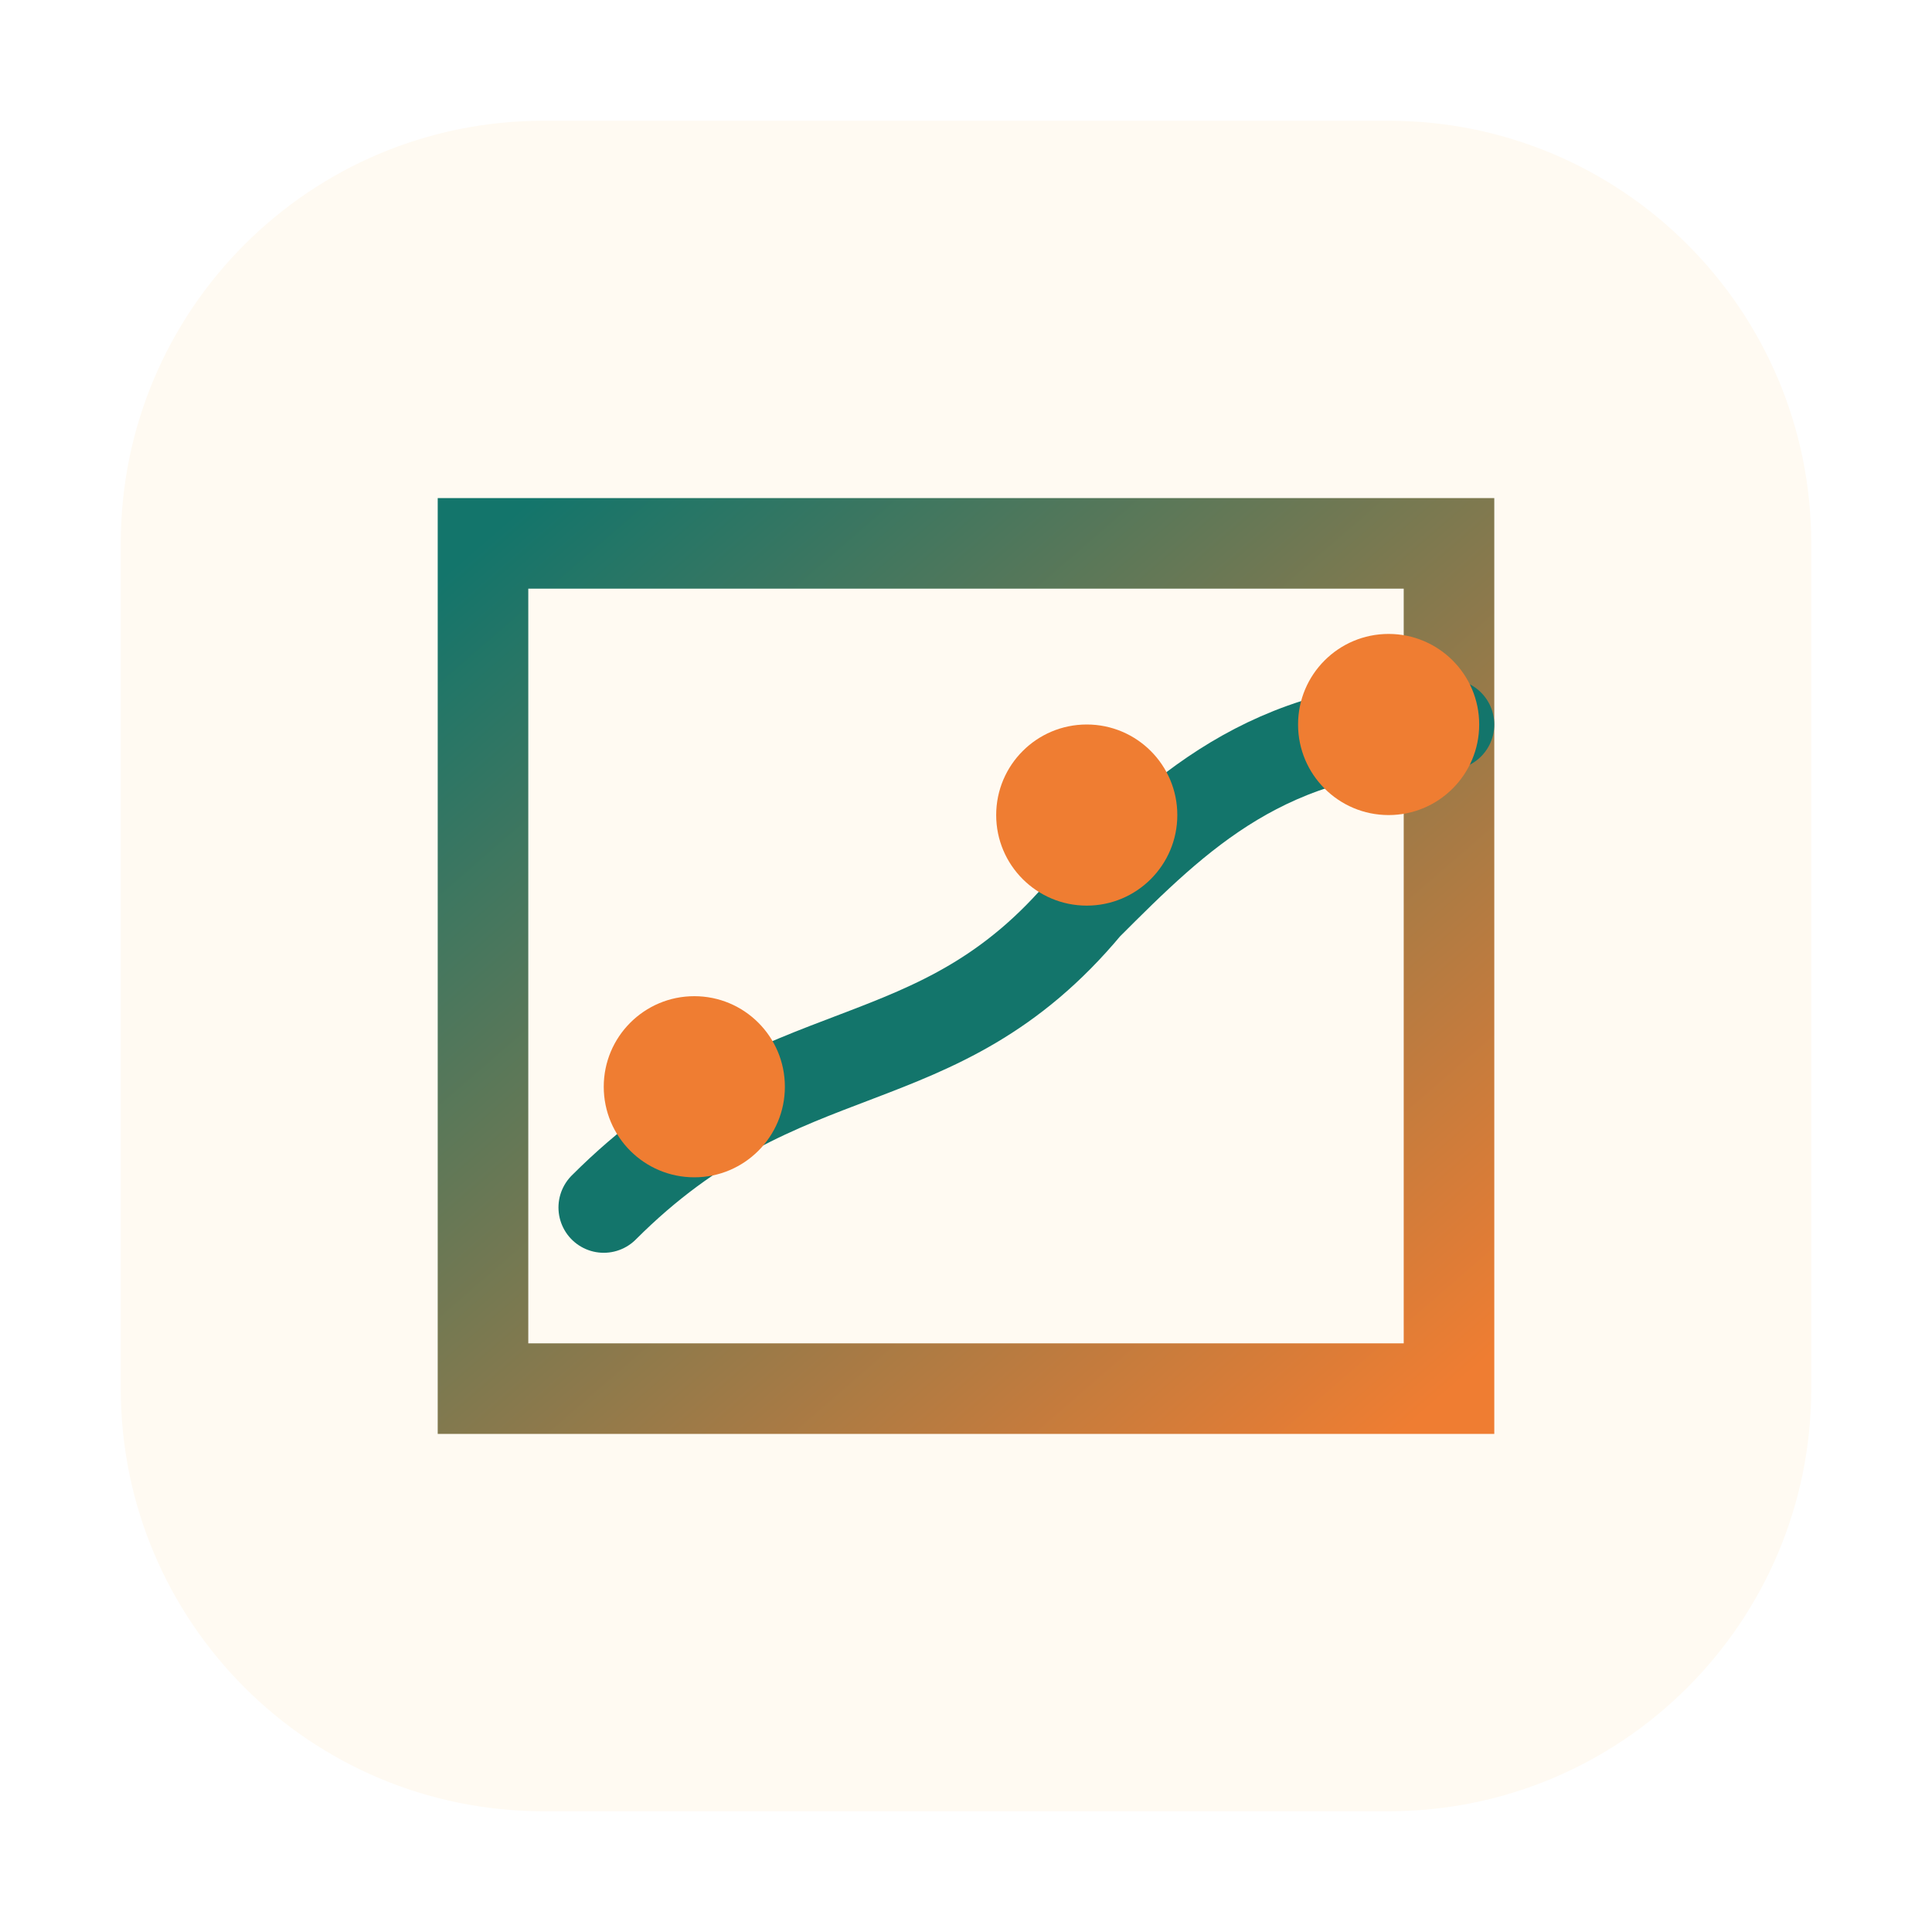
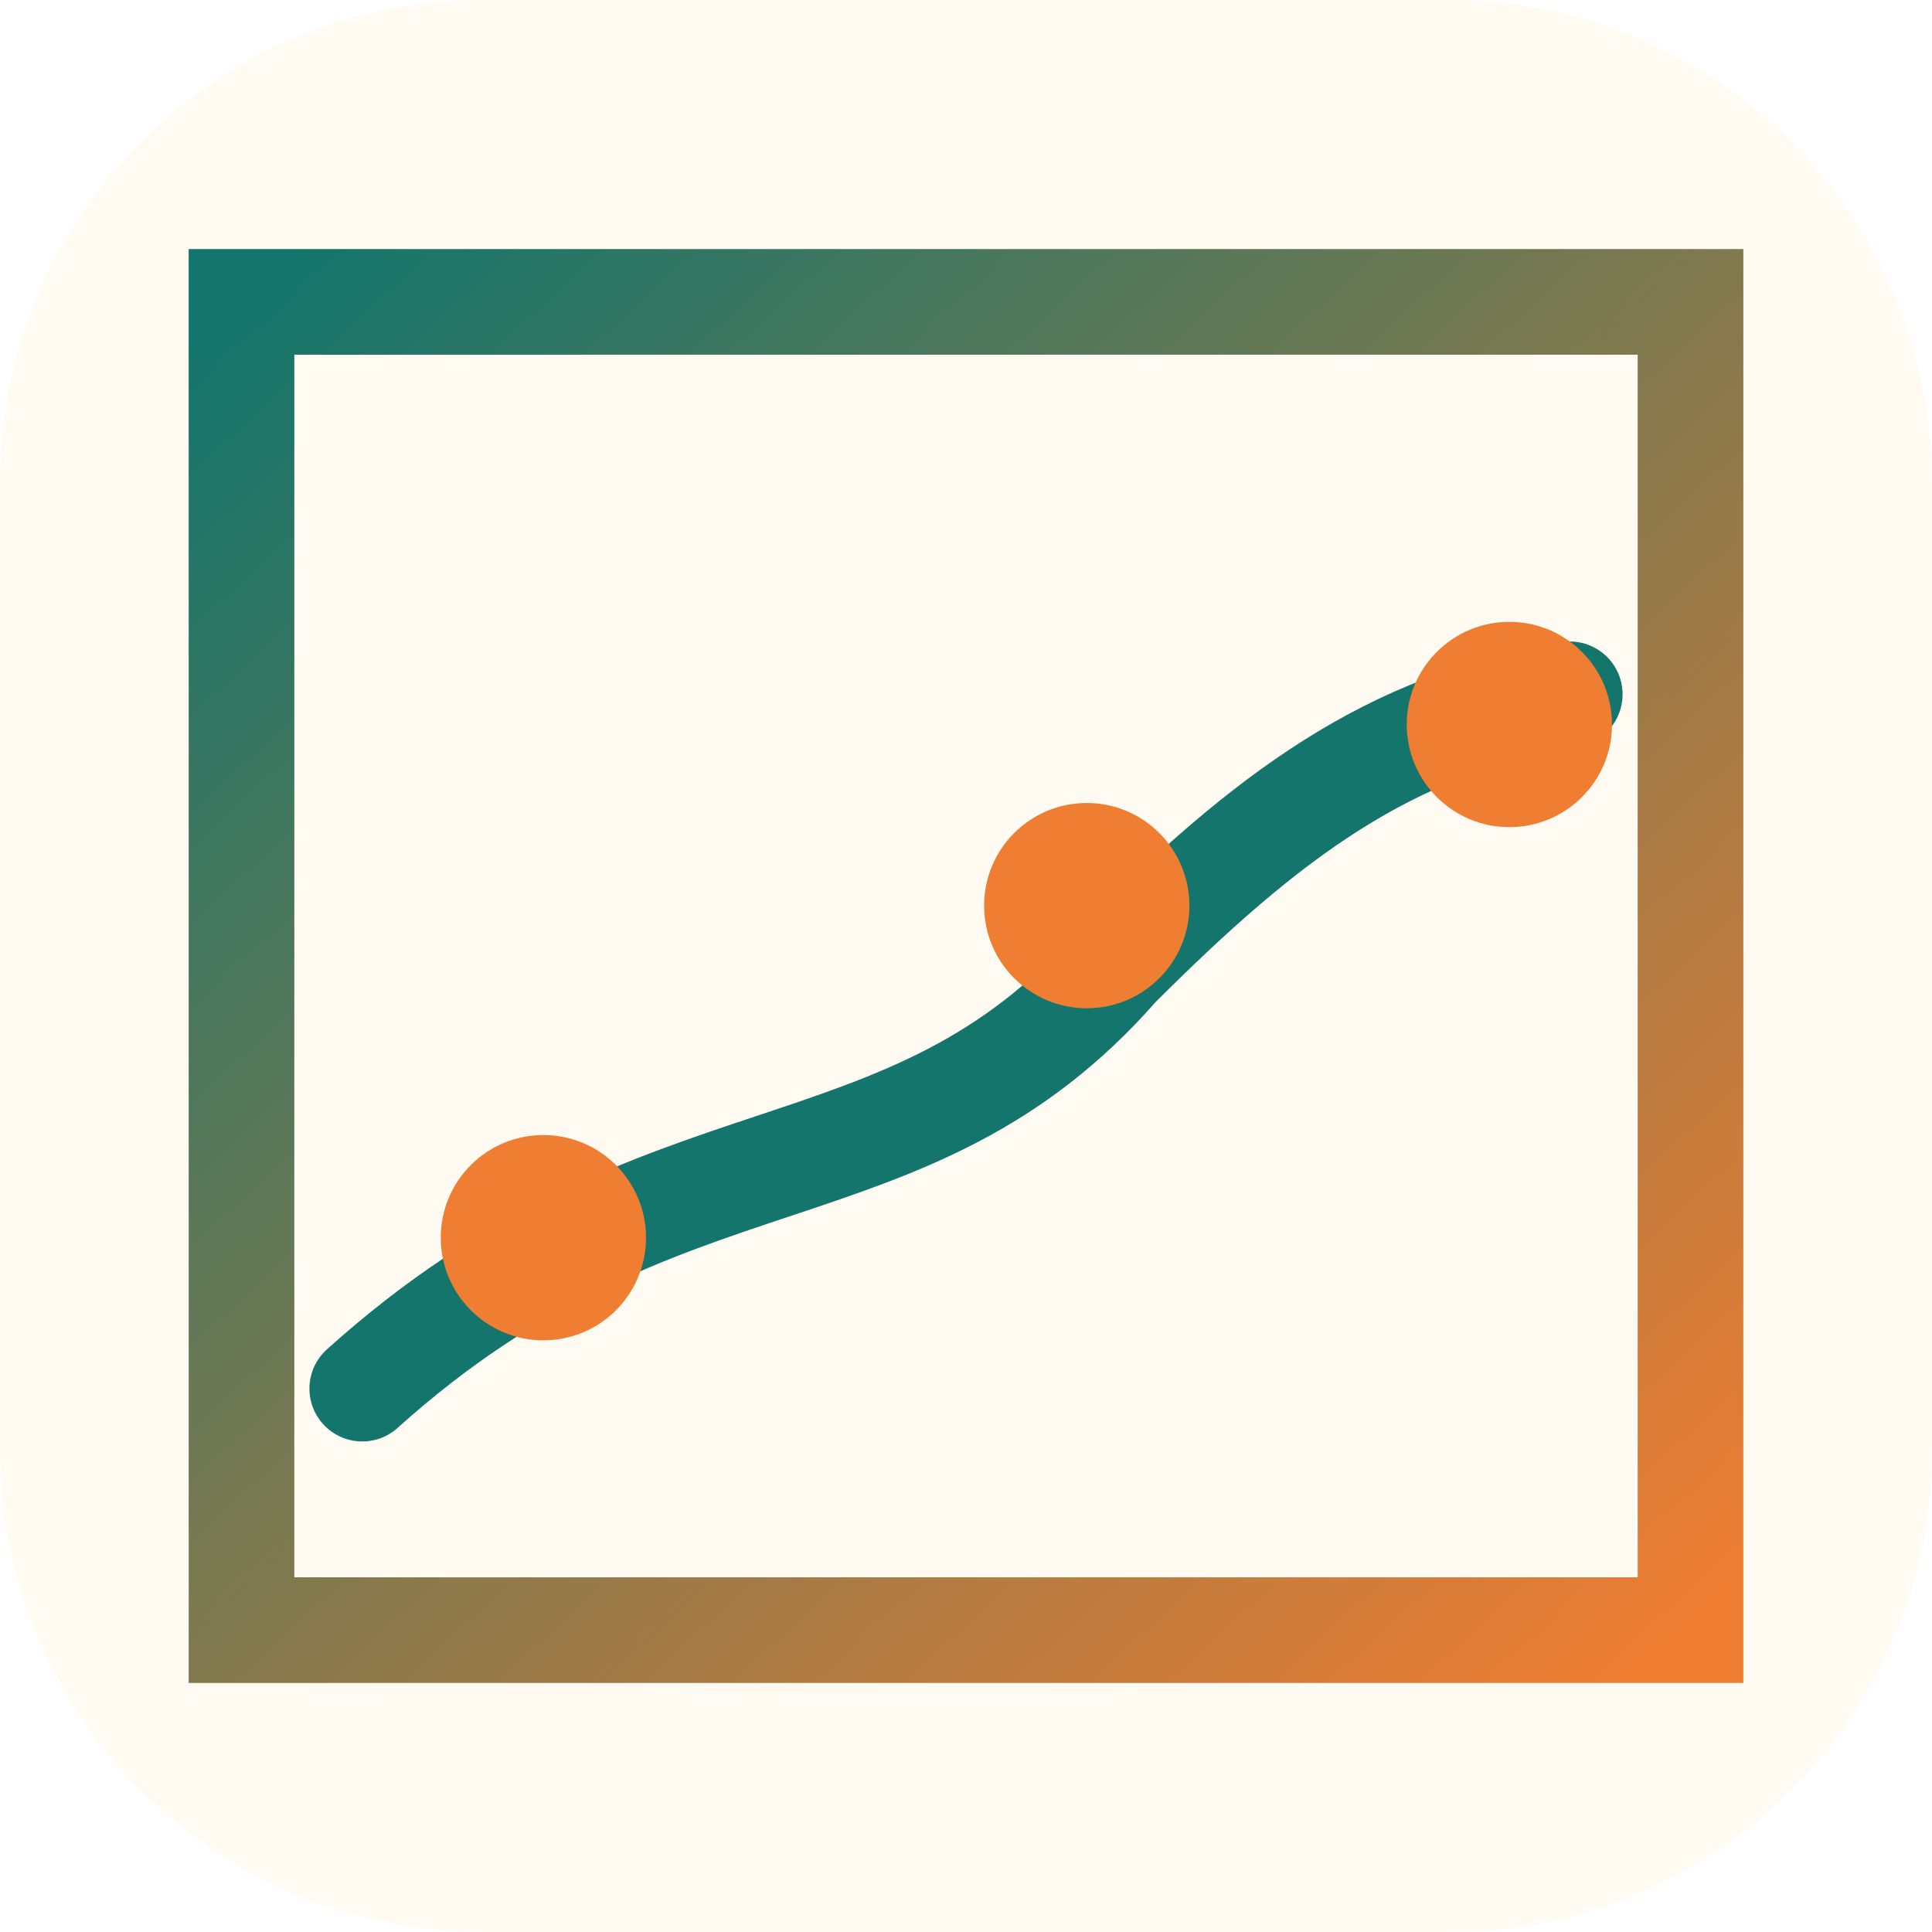
<svg xmlns="http://www.w3.org/2000/svg" width="64" height="64" viewBox="0 0 64 64" role="img" aria-label="TripCanvas logo for light backgrounds">
  <defs>
    <linearGradient id="g-light" x1="0" y1="0" x2="1" y2="1">
      <stop offset="0%" stop-color="#13756b" />
      <stop offset="100%" stop-color="#ef7d32" />
    </linearGradient>
  </defs>
-   <rect x="4" y="4" width="56" height="56" rx="14" fill="#fffaf2" />
-   <path d="M16 18h32v28H16z" fill="none" stroke="url(#g-light)" stroke-width="3" />
-   <path d="M20 40c6-6 11-4 16-10 3-3 6-6 12-6" fill="none" stroke="#13756b" stroke-width="3" stroke-linecap="round" />
-   <circle cx="23" cy="36" r="3" fill="#ef7d32" />
-   <circle cx="36" cy="27" r="3" fill="#ef7d32" />
-   <circle cx="46" cy="24" r="3" fill="#ef7d32" />
+   <rect x="0" y="0" width="64" height="64" rx="16" fill="#fffaf2" />
+   <path d="M8 10h48v44H8z" fill="none" stroke="url(#g-light)" stroke-width="3.5" />
+   <path d="M12 46c10-9 18-6 25-14 5-5 9-8 15-9" fill="none" stroke="#13756b" stroke-width="3.5" stroke-linecap="round" />
+   <circle cx="18" cy="41" r="3.4" fill="#ef7d32" />
+   <circle cx="36" cy="30" r="3.4" fill="#ef7d32" />
+   <circle cx="50" cy="24" r="3.4" fill="#ef7d32" />
</svg>
